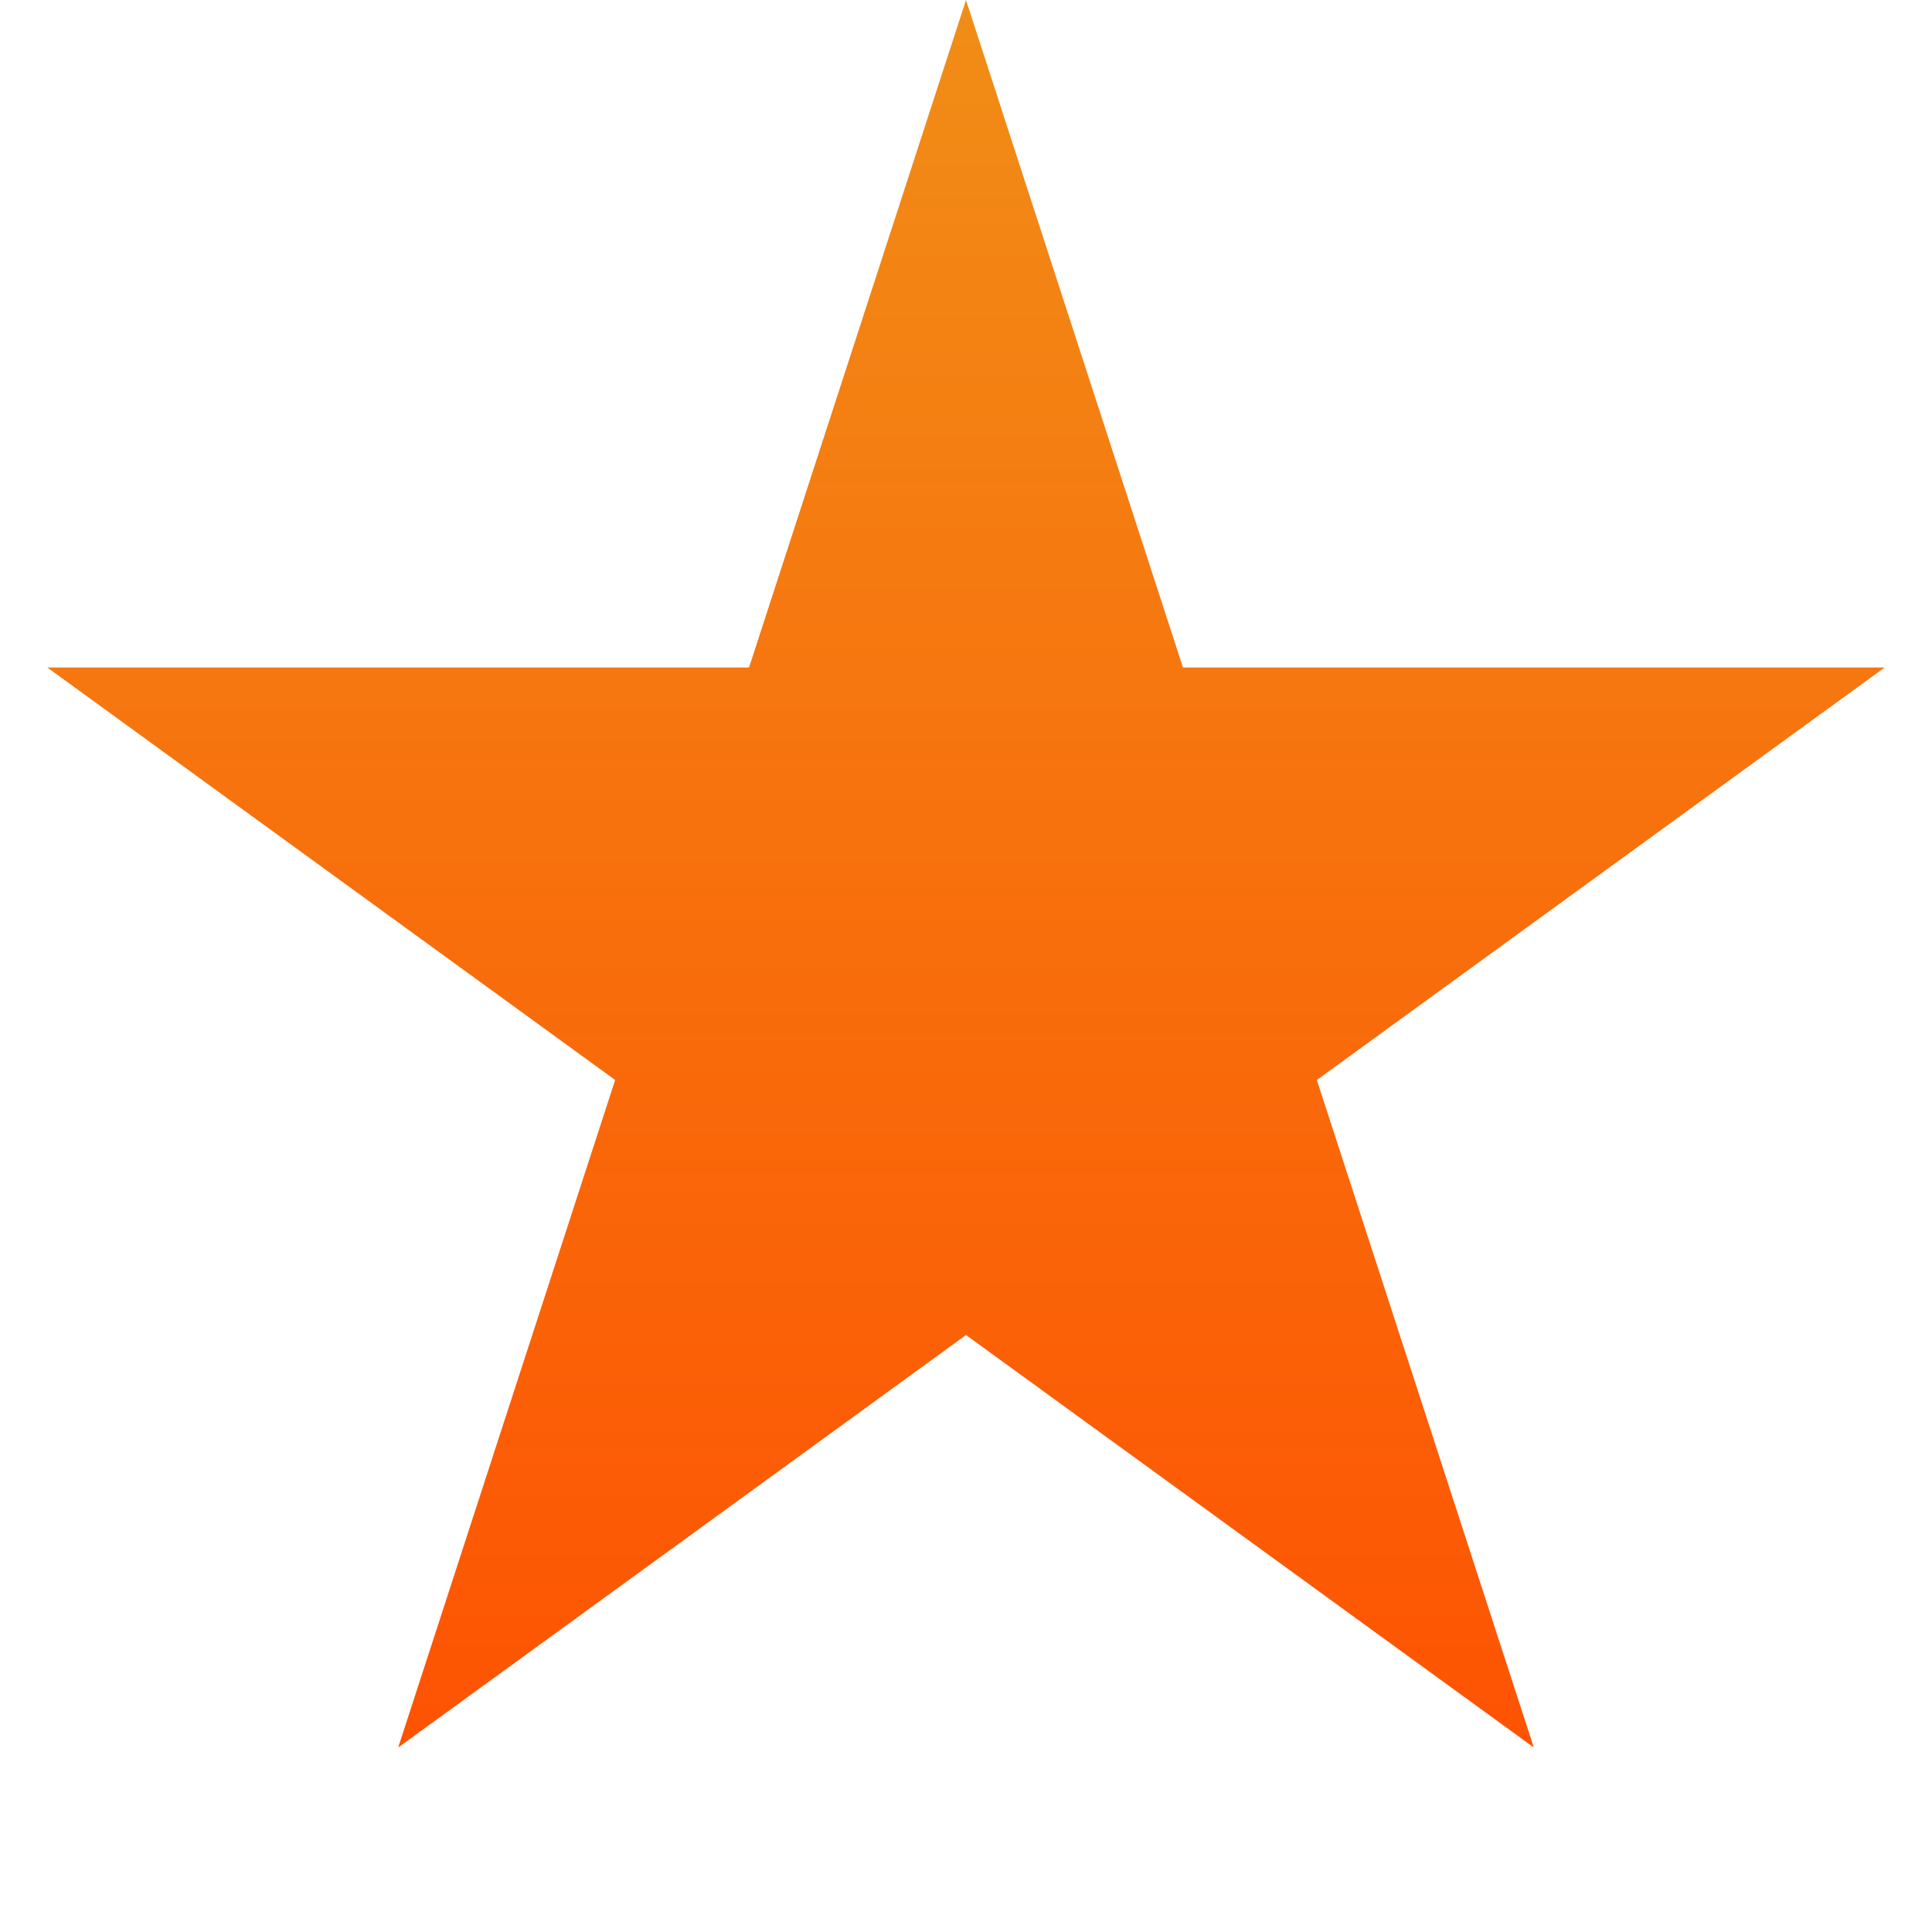
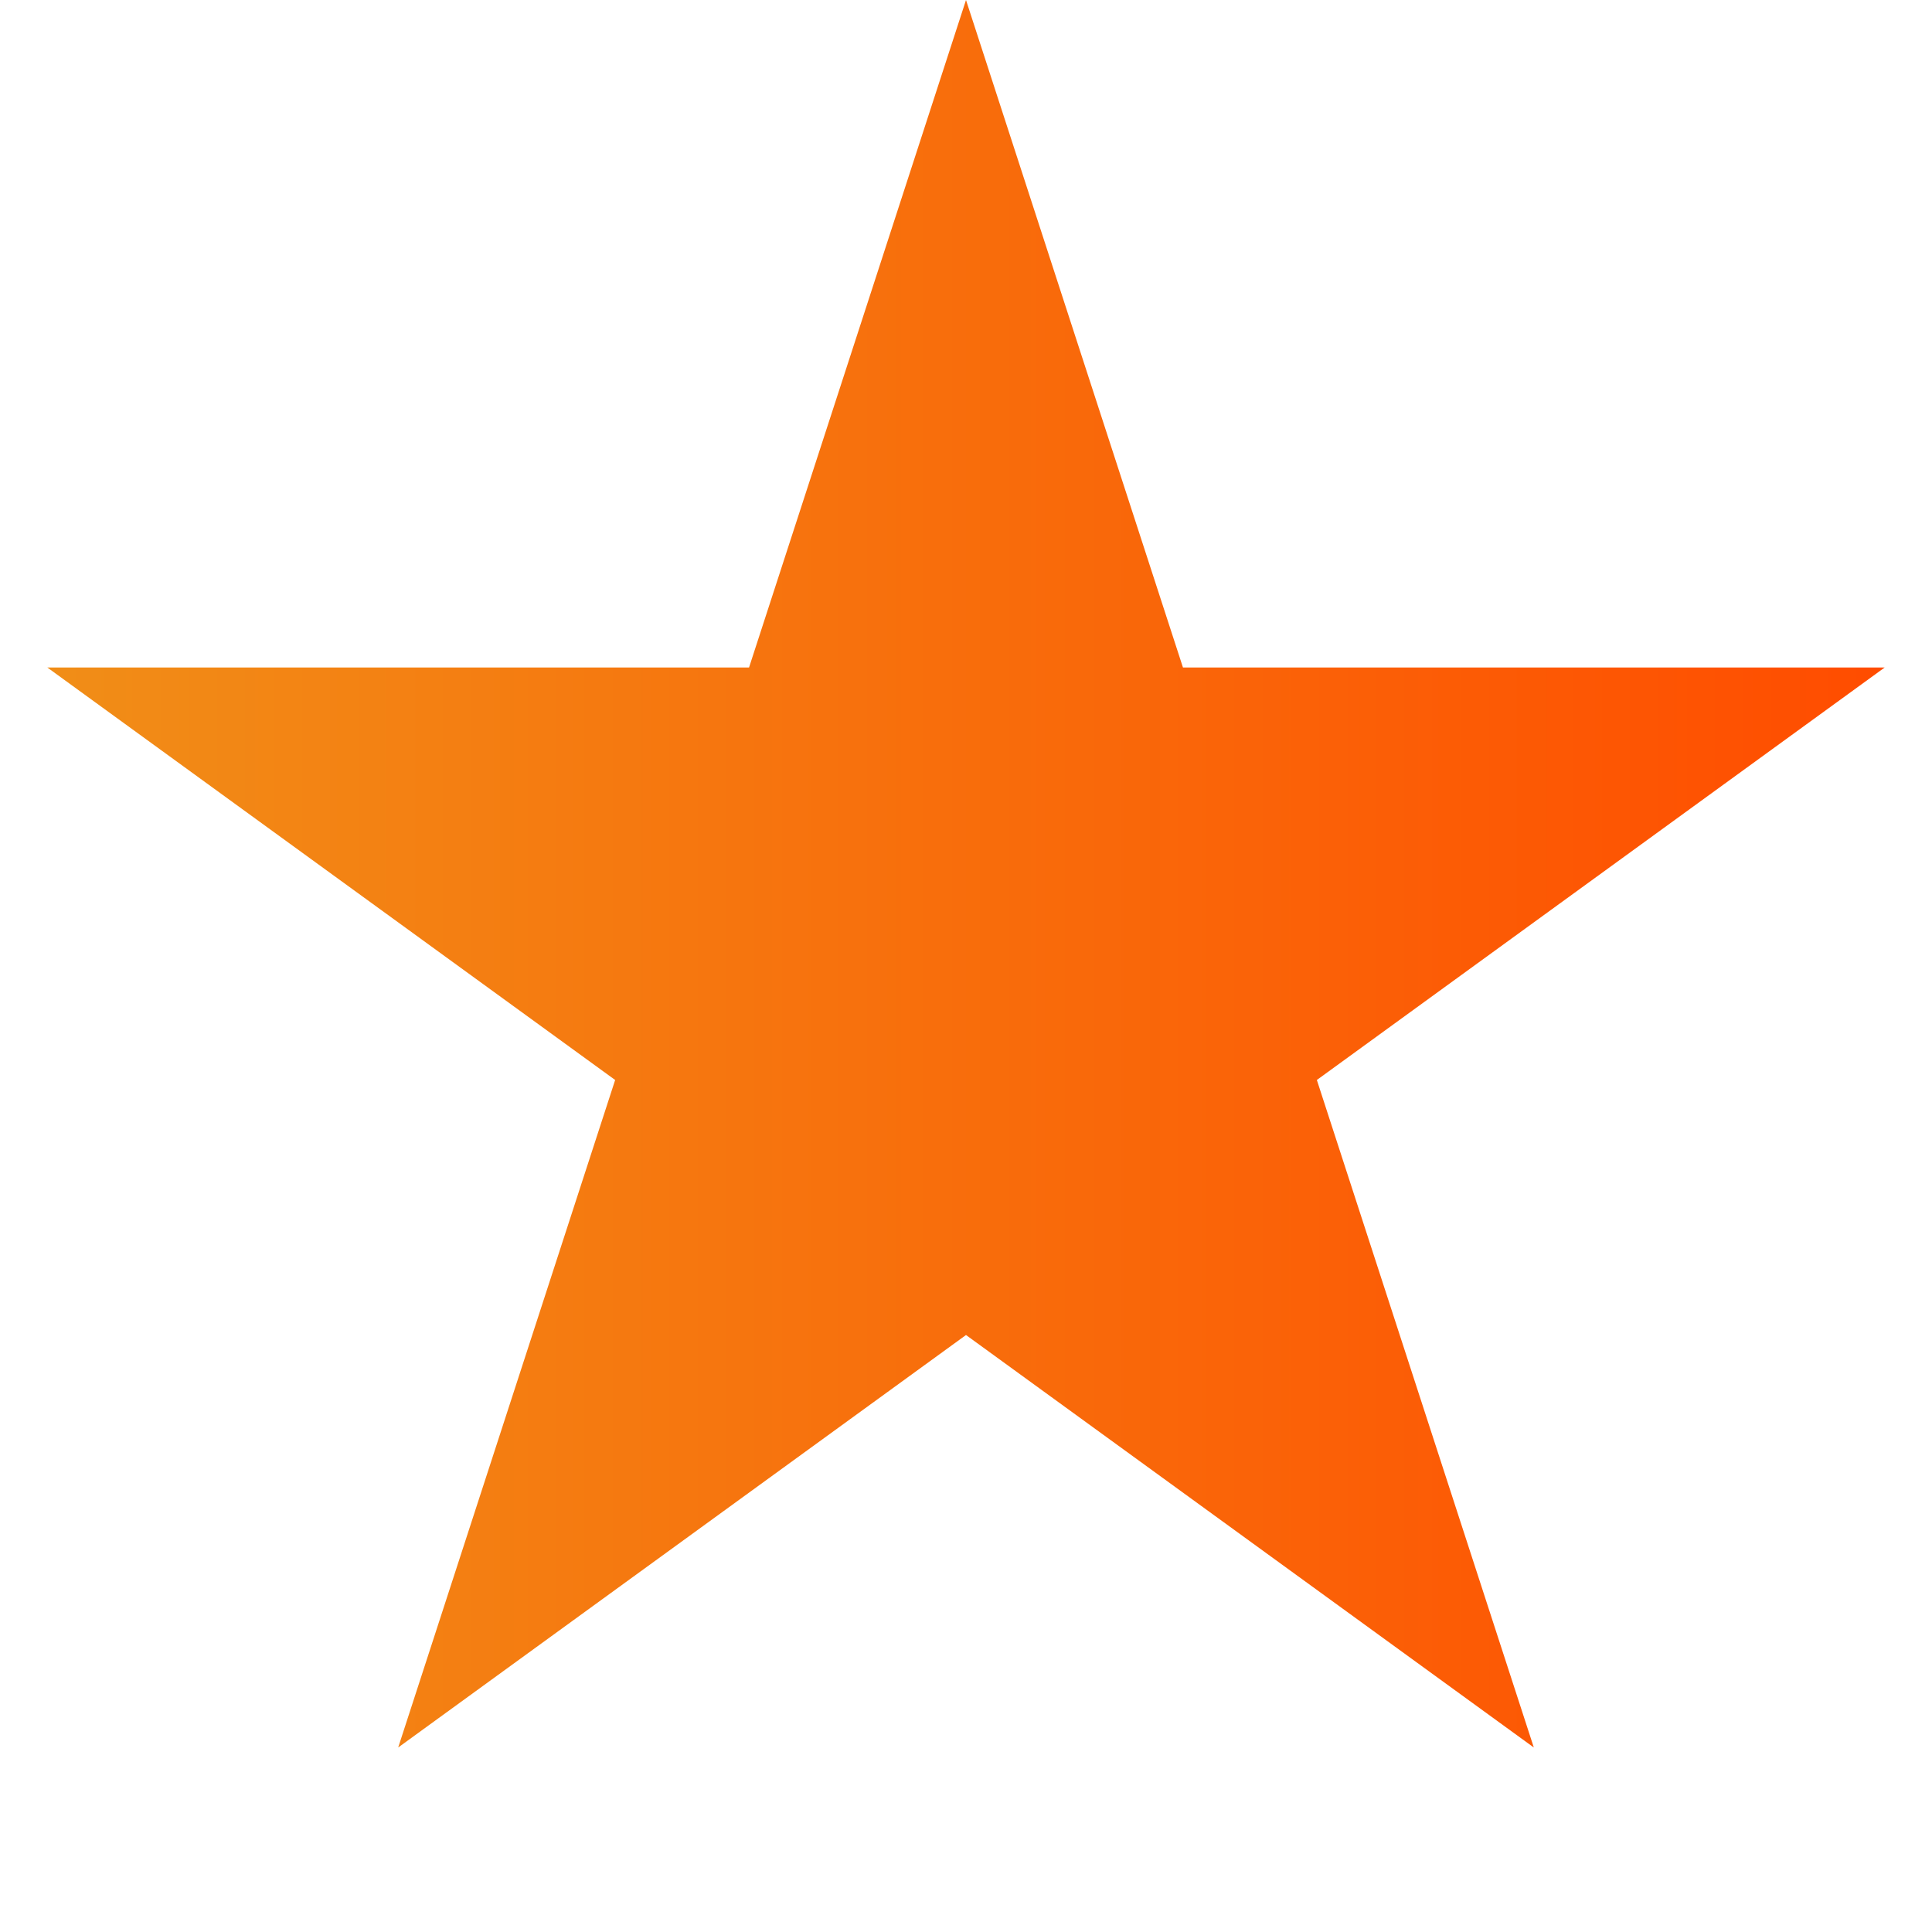
- <svg xmlns="http://www.w3.org/2000/svg" width="10" height="10" viewBox="0 0 10 10" fill="none">
-   <path d="M5 0L6.123 3.455H9.755L6.816 5.59L7.939 9.045L5 6.91L2.061 9.045L3.184 5.59L0.245 3.455H3.877L5 0Z" fill="url(#paint0_linear)" />
+ <svg xmlns="http://www.w3.org/2000/svg" width="10" height="10" viewBox="0 0 10 10" fill="url(#paint0_linear)">
+   <path style="fill:url(#paint0_linear)" visibility="visible" d="M5 0L6.123 3.455H9.755L6.816 5.59L7.939 9.045L5 6.91L2.061 9.045L3.184 5.59L0.245 3.455H3.877L5 0Z" />
  <defs>
-     <linearGradient id="paint0_linear" x1="5" y1="0" x2="5" y2="10" gradientUnits="userSpaceOnUse">
-       <stop stop-color="#F18D17" />
-       <stop offset="1" stop-color="#FF4D00" />
+     <linearGradient id="paint0_linear">
+       <stop stop-color="#F18D17" offset="0%" />
+       <stop offset="100%" stop-color="#FF4D00" />
    </linearGradient>
  </defs>
</svg>
